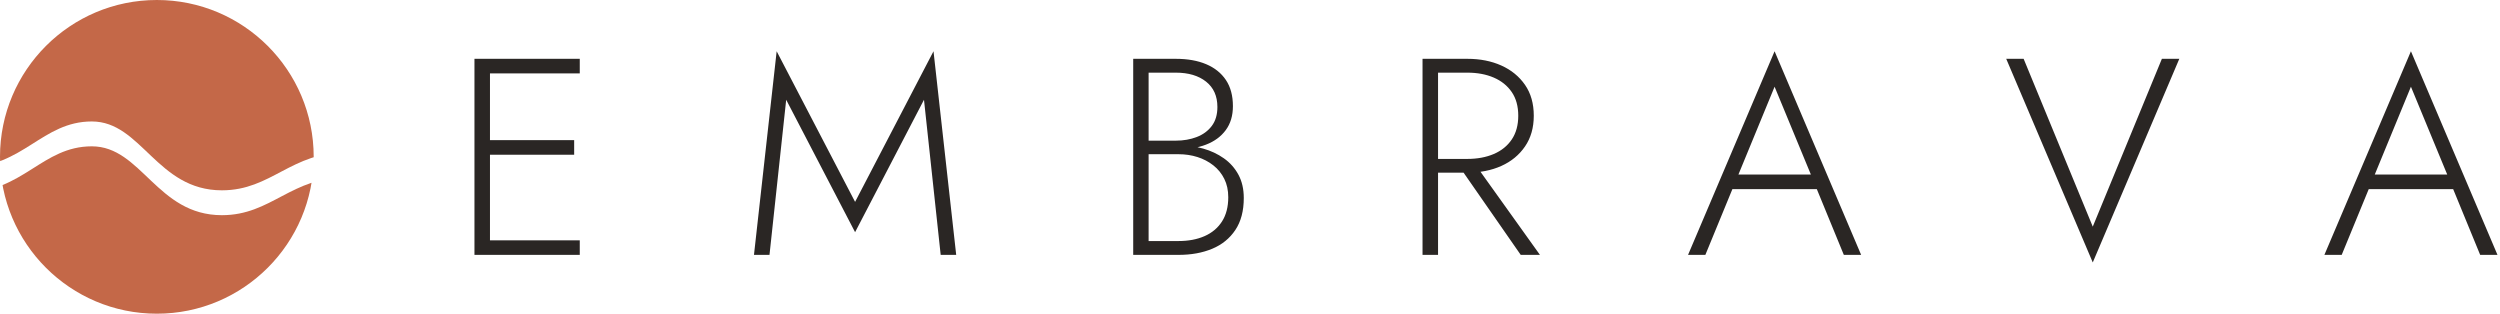
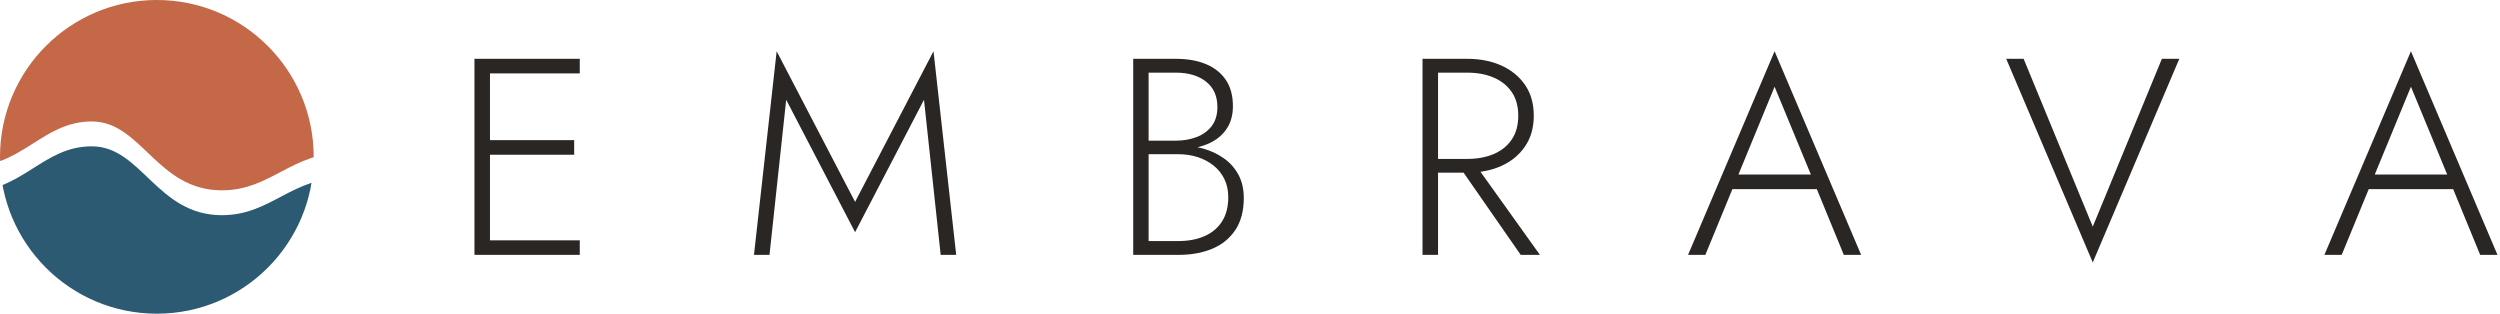
<svg xmlns="http://www.w3.org/2000/svg" viewBox="0 0 8926 1120">
  <g transform="translate(-122.93,-122.93) scale(6.8293)">
    <clipPath id="h">
      <circle cx="100" cy="100" r="82" />
    </clipPath>
-     <g clip-path="url(#h)" fill="#C46848">
-       <path d="M0,0H200V97.5C170,97.5 160,117.5 134,117.5C100,117.5 92,81.5 66,81.5C40,81.5 30,105.5 0,105.5Z" />
-       <path d="M0,200V118.5C30,118.5 40,94.5 66,94.5C92,94.5 100,130.5 134,130.5C160,130.5 170,110.5 200,110.5V200Z" />
+     <g clip-path="url(#h)">
+       <path fill="#C46848" d="M0,0H200V97.5C170,97.5 160,117.5 134,117.5C100,117.5 92,81.5 66,81.5C40,81.5 30,105.5 0,105.5Z" />
+       <path fill="#2C5A73" d="M0,200V118.5C30,118.5 40,94.5 66,94.5C92,94.5 100,130.5 134,130.5C160,130.5 170,110.5 200,110.5V200Z" />
    </g>
  </g>
  <path transform="translate(1610.0,910.0)" fill="#2A2624" d="M112.999 0.0H459.999V-51.998H112.999ZM112.999 -648.002H459.999V-700.0H112.999ZM112.999 -357.601H439.999V-409.599H112.999ZM84 -700.0V0.0H139.398V-700.0Z M1196.999 -553.805 1443 -81.001 1689.001 -553.805 1748.602 0.0H1804.0L1723 -727L1443 -189.198L1163 -727L1082 0.0H1137.399Z M2478.999 -376.4H2591.999Q2650.999 -376.4 2695.898 -393.6Q2740.798 -410.8 2766.398 -445.4Q2791.998 -480 2791.998 -531Q2791.998 -587 2766.998 -624.3Q2741.998 -661.6 2696.498 -680.8Q2650.999 -700.0 2587.999 -700.0H2436V0.0H2597.999Q2665.999 0.0 2718.298 -21.9Q2770.598 -43.8 2800.698 -88.9Q2830.798 -134 2830.798 -203Q2830.798 -251 2811.598 -286.4Q2792.398 -321.8 2759.498 -344.9Q2726.598 -368.0 2685.998 -379.4Q2645.398 -390.8 2601.999 -390.8H2478.999V-359.401H2597.999Q2633.599 -359.401 2665.399 -349.301Q2697.199 -339.201 2722.099 -319.601Q2747 -300 2761.2 -271.4Q2775.4 -242.8 2775.4 -206Q2775.4 -154.199 2753.1 -119.399Q2730.8 -84.599 2690.899 -66.999Q2650.999 -49.398 2597.999 -49.398H2490.998V-650.602H2587.999Q2655.799 -650.602 2696.2 -618.501Q2736.6 -586.401 2736.6 -528Q2736.6 -487.0 2716.6 -460.4Q2696.6 -433.8 2662.799 -420.799Q2628.999 -407.799 2587.999 -407.799H2478.999Z M3587.6 -333.799 3819.599 0.0H3888.197L3649.398 -333.799ZM3469 -700.0V0.0H3524.398V-700.0ZM3497.999 -650.602H3628.998Q3682.399 -650.602 3723.299 -633.001Q3764.2 -615.401 3787.5 -581.401Q3810.8 -547.401 3810.8 -496.8Q3810.8 -446.6 3787.7 -412.2Q3764.6 -377.799 3723.499 -360.199Q3682.399 -342.599 3628.998 -342.599H3497.999V-293.601H3628.998Q3696.998 -293.601 3750.298 -317.501Q3803.598 -341.401 3834.898 -387.101Q3866.198 -432.8 3866.198 -496.8Q3866.198 -561.8 3834.898 -607Q3803.598 -652.2 3750.298 -676.1Q3696.998 -700.0 3628.998 -700.0H3497.999Z M4547.8 -234.802H4906.999L4889 -286.8H4565.799ZM4725.999 -600.404 4864 -266.4 4869.2 -253.201 4973.2 0.0H5034.998L4725.999 -727L4417 0.0H4478.798L4584.398 -256.801L4589.598 -269.2Z M5861.999 -100.797 5615.198 -700.0H5553L5861.999 27L6170.998 -700.0H6108.8Z M6819.8 -234.802H7178.999L7161 -286.8H6837.799ZM6997.999 -600.404 7136 -266.4 7141.2 -253.201 7245.2 0.0H7306.998L6997.999 -727L6689 0.0H6750.798L6856.398 -256.801L6861.598 -269.2Z" />
</svg>
